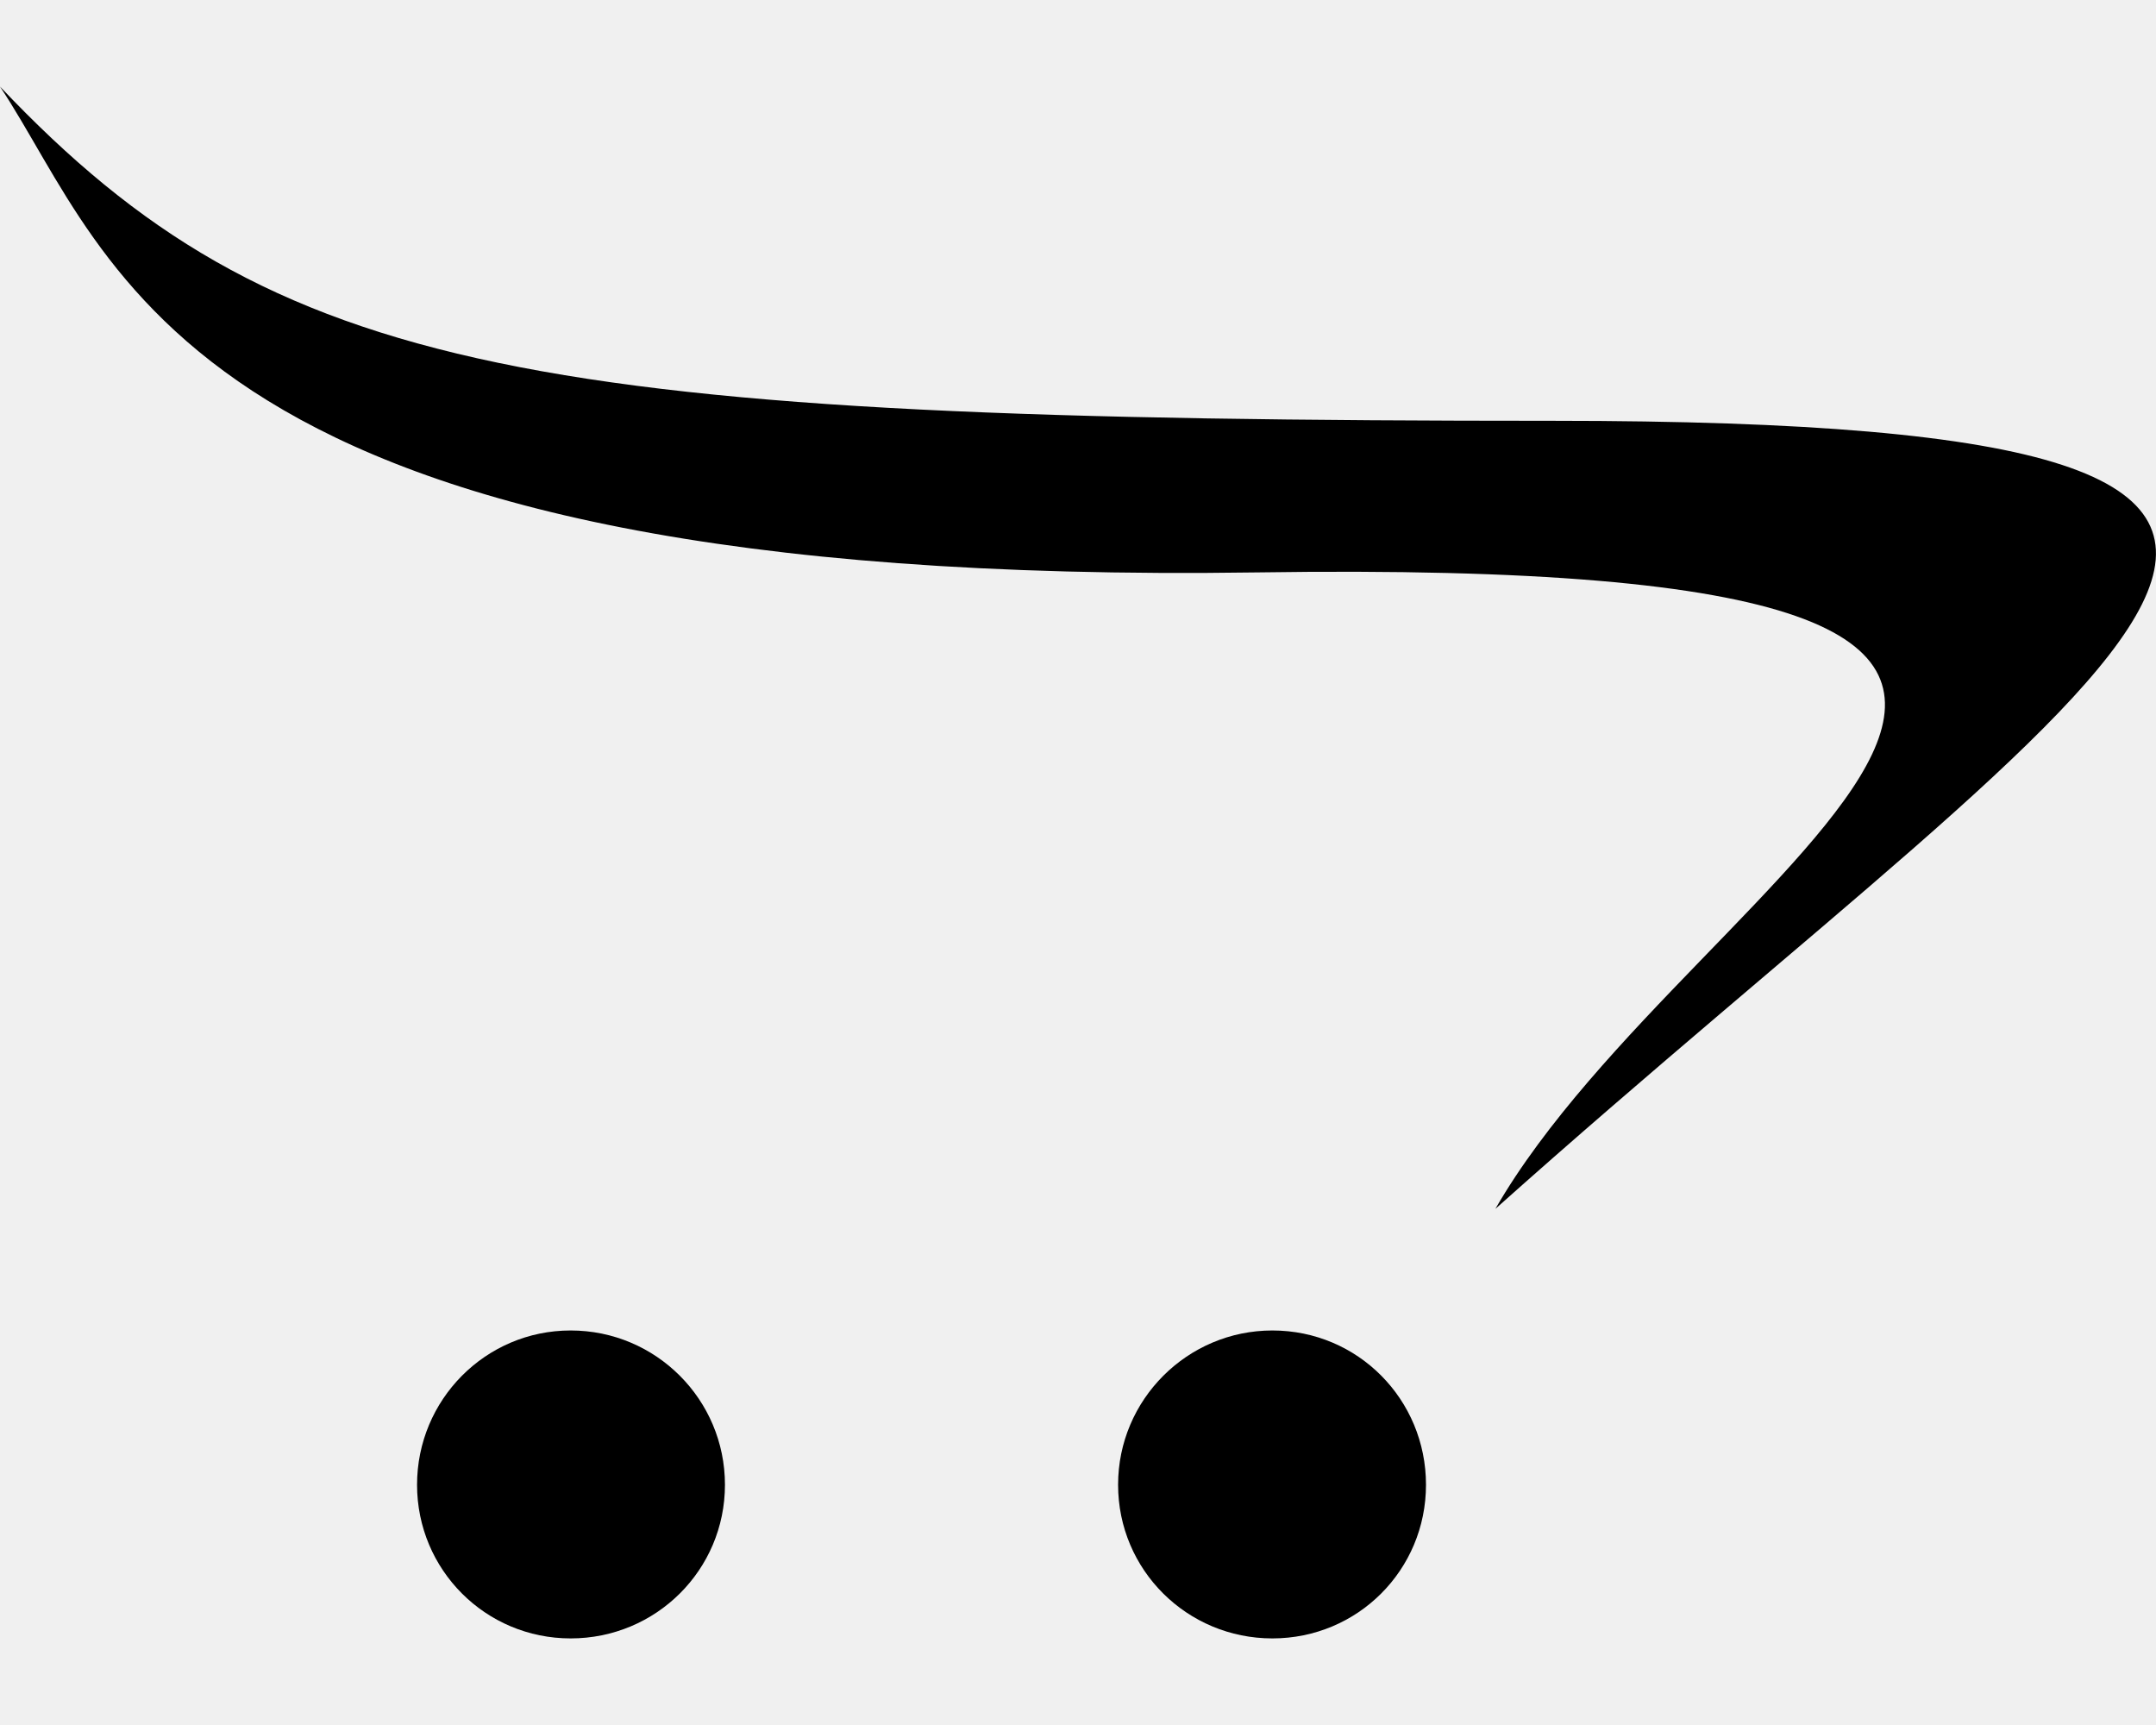
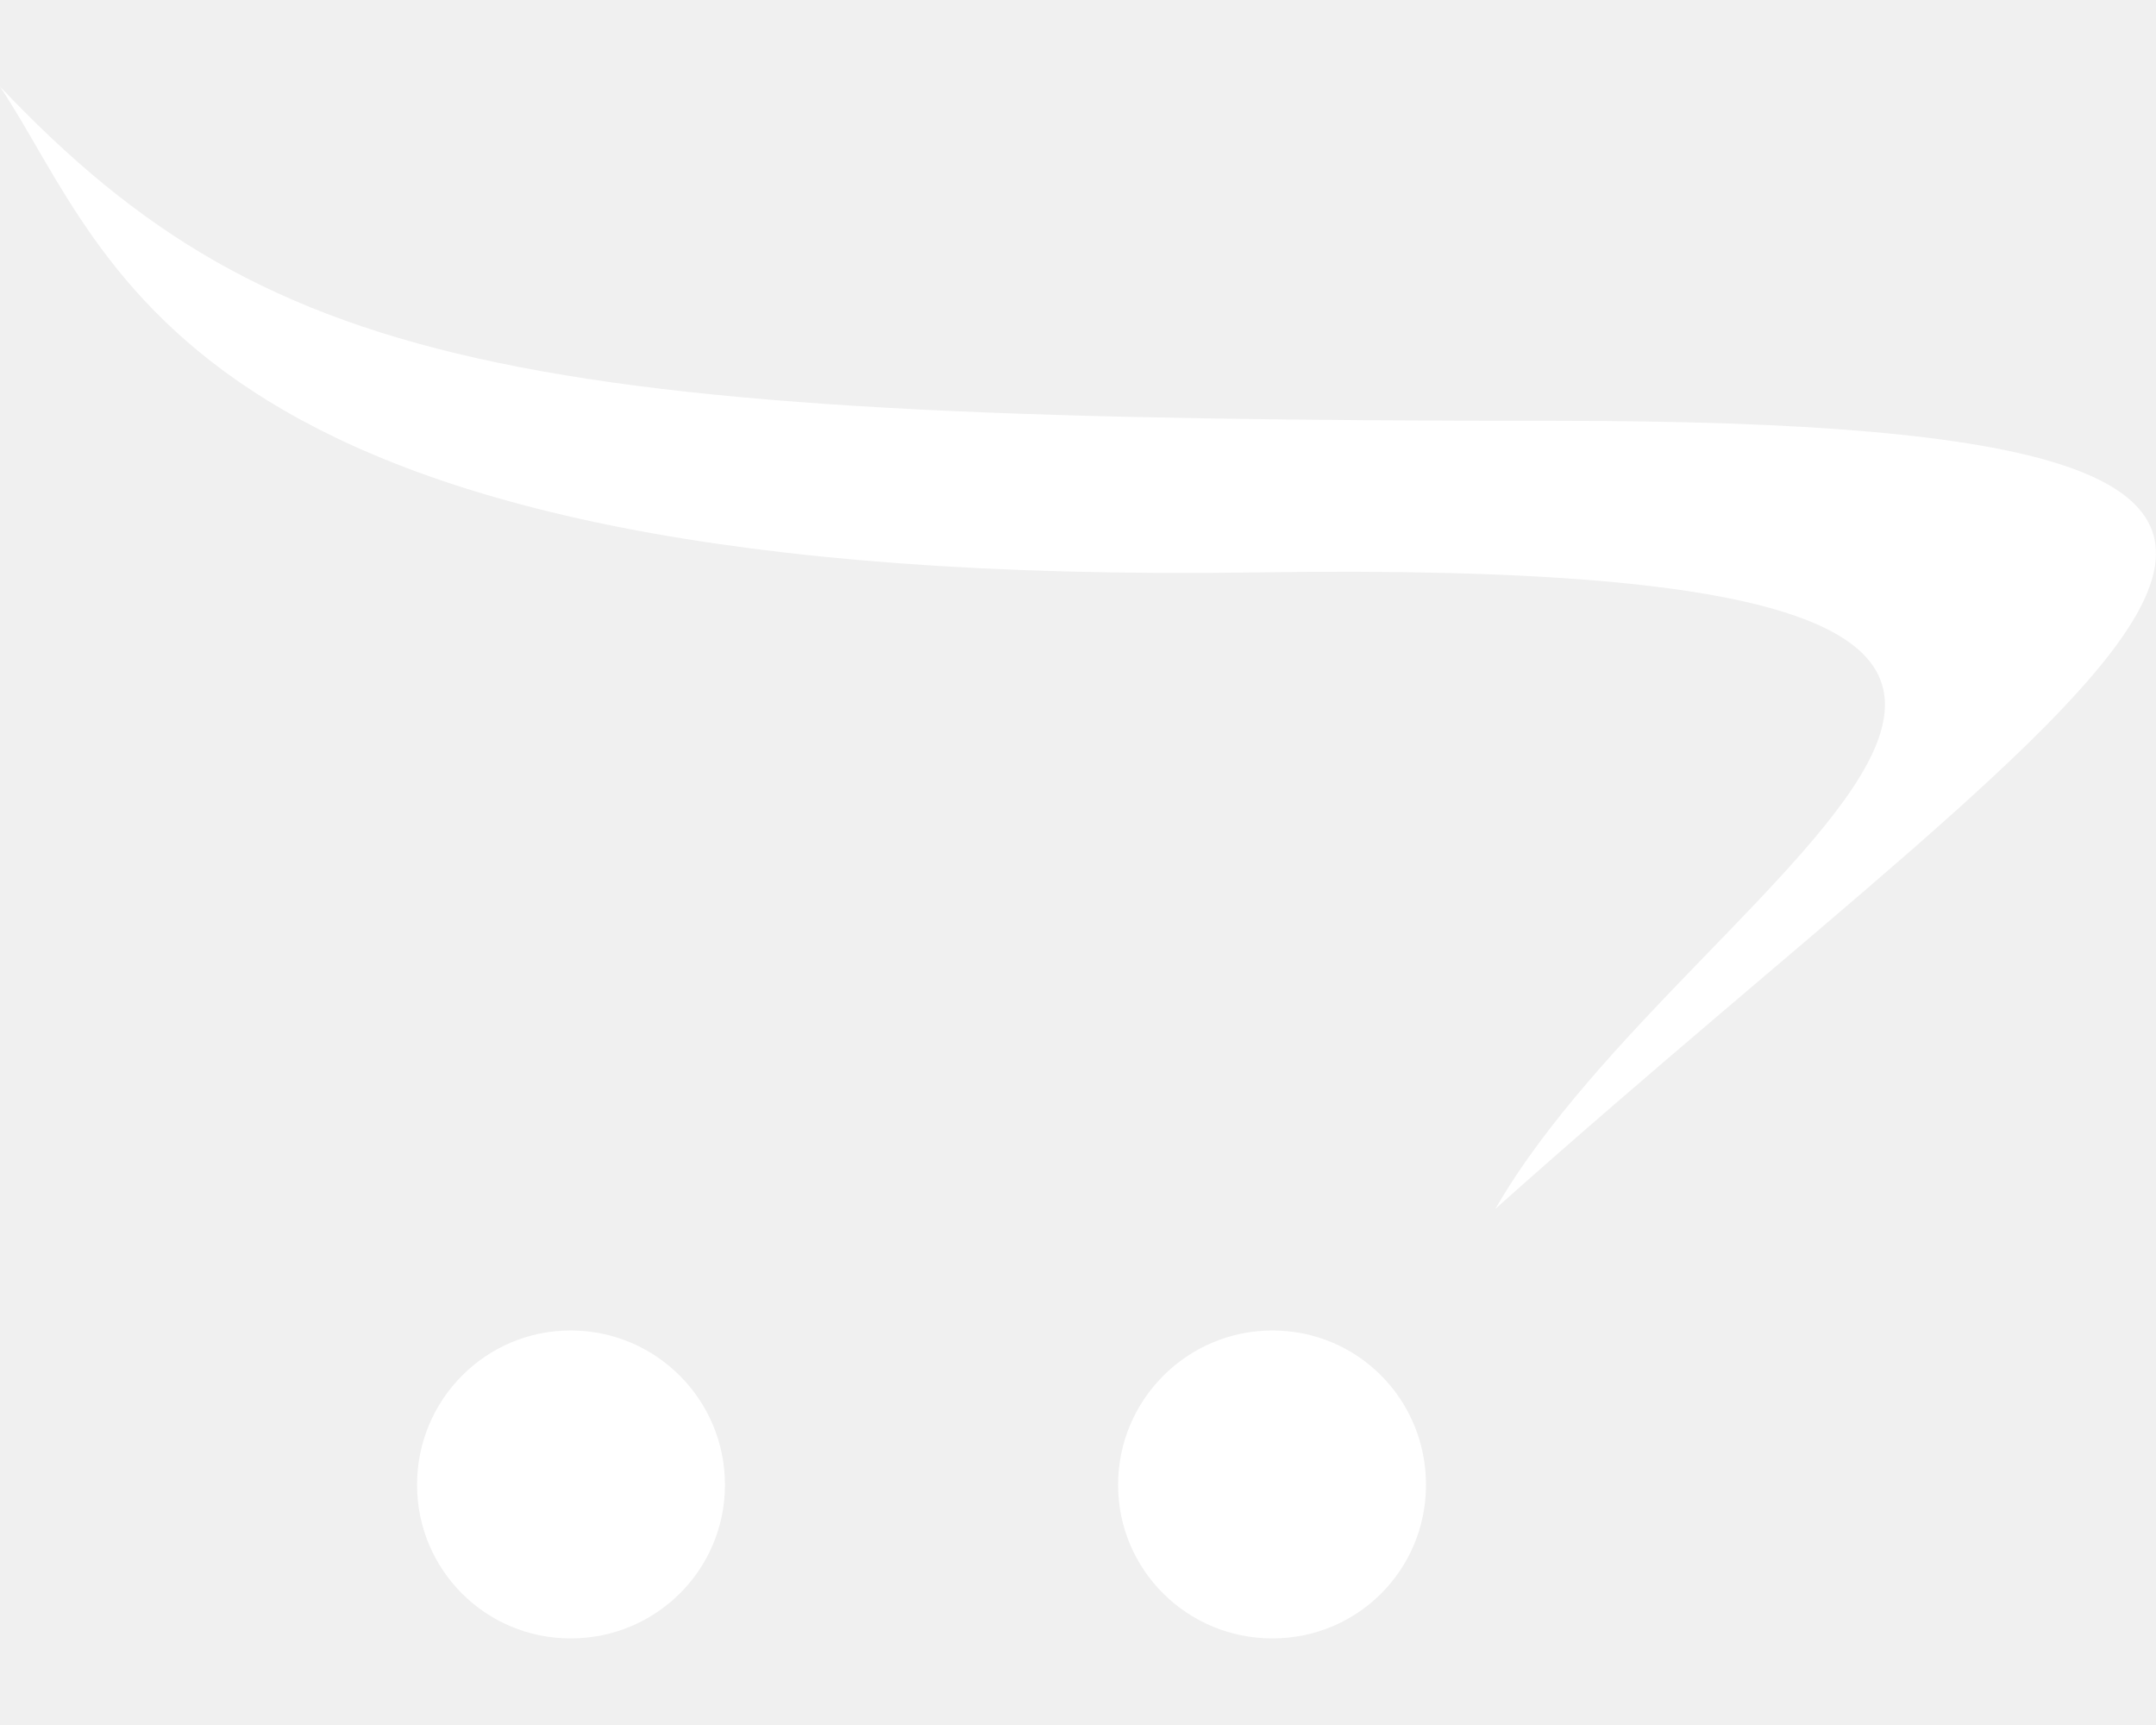
- <svg xmlns="http://www.w3.org/2000/svg" viewBox="0 0 640 512">
+ <svg xmlns="http://www.w3.org/2000/svg" fill="#ffffff" viewBox="0 0 640 512">
  <path d="M423.3 440.7c0 25.3-20.3 45.6-45.6 45.6s-45.8-20.3-45.8-45.6 20.6-45.8 45.8-45.8c25.4 0 45.6 20.5 45.6 45.8zm-253.9-45.8c-25.3 0-45.6 20.6-45.6 45.8s20.3 45.6 45.6 45.6 45.8-20.3 45.8-45.6-20.5-45.8-45.8-45.8zm291.7-270C158.9 124.9 81.9 112.1 0 25.7c34.4 51.7 53.3 148.9 373.1 144.2 333.3-5 130 86.1 70.8 188.9 186.7-166.7 319.4-233.9 17.2-233.9z" />
</svg>
